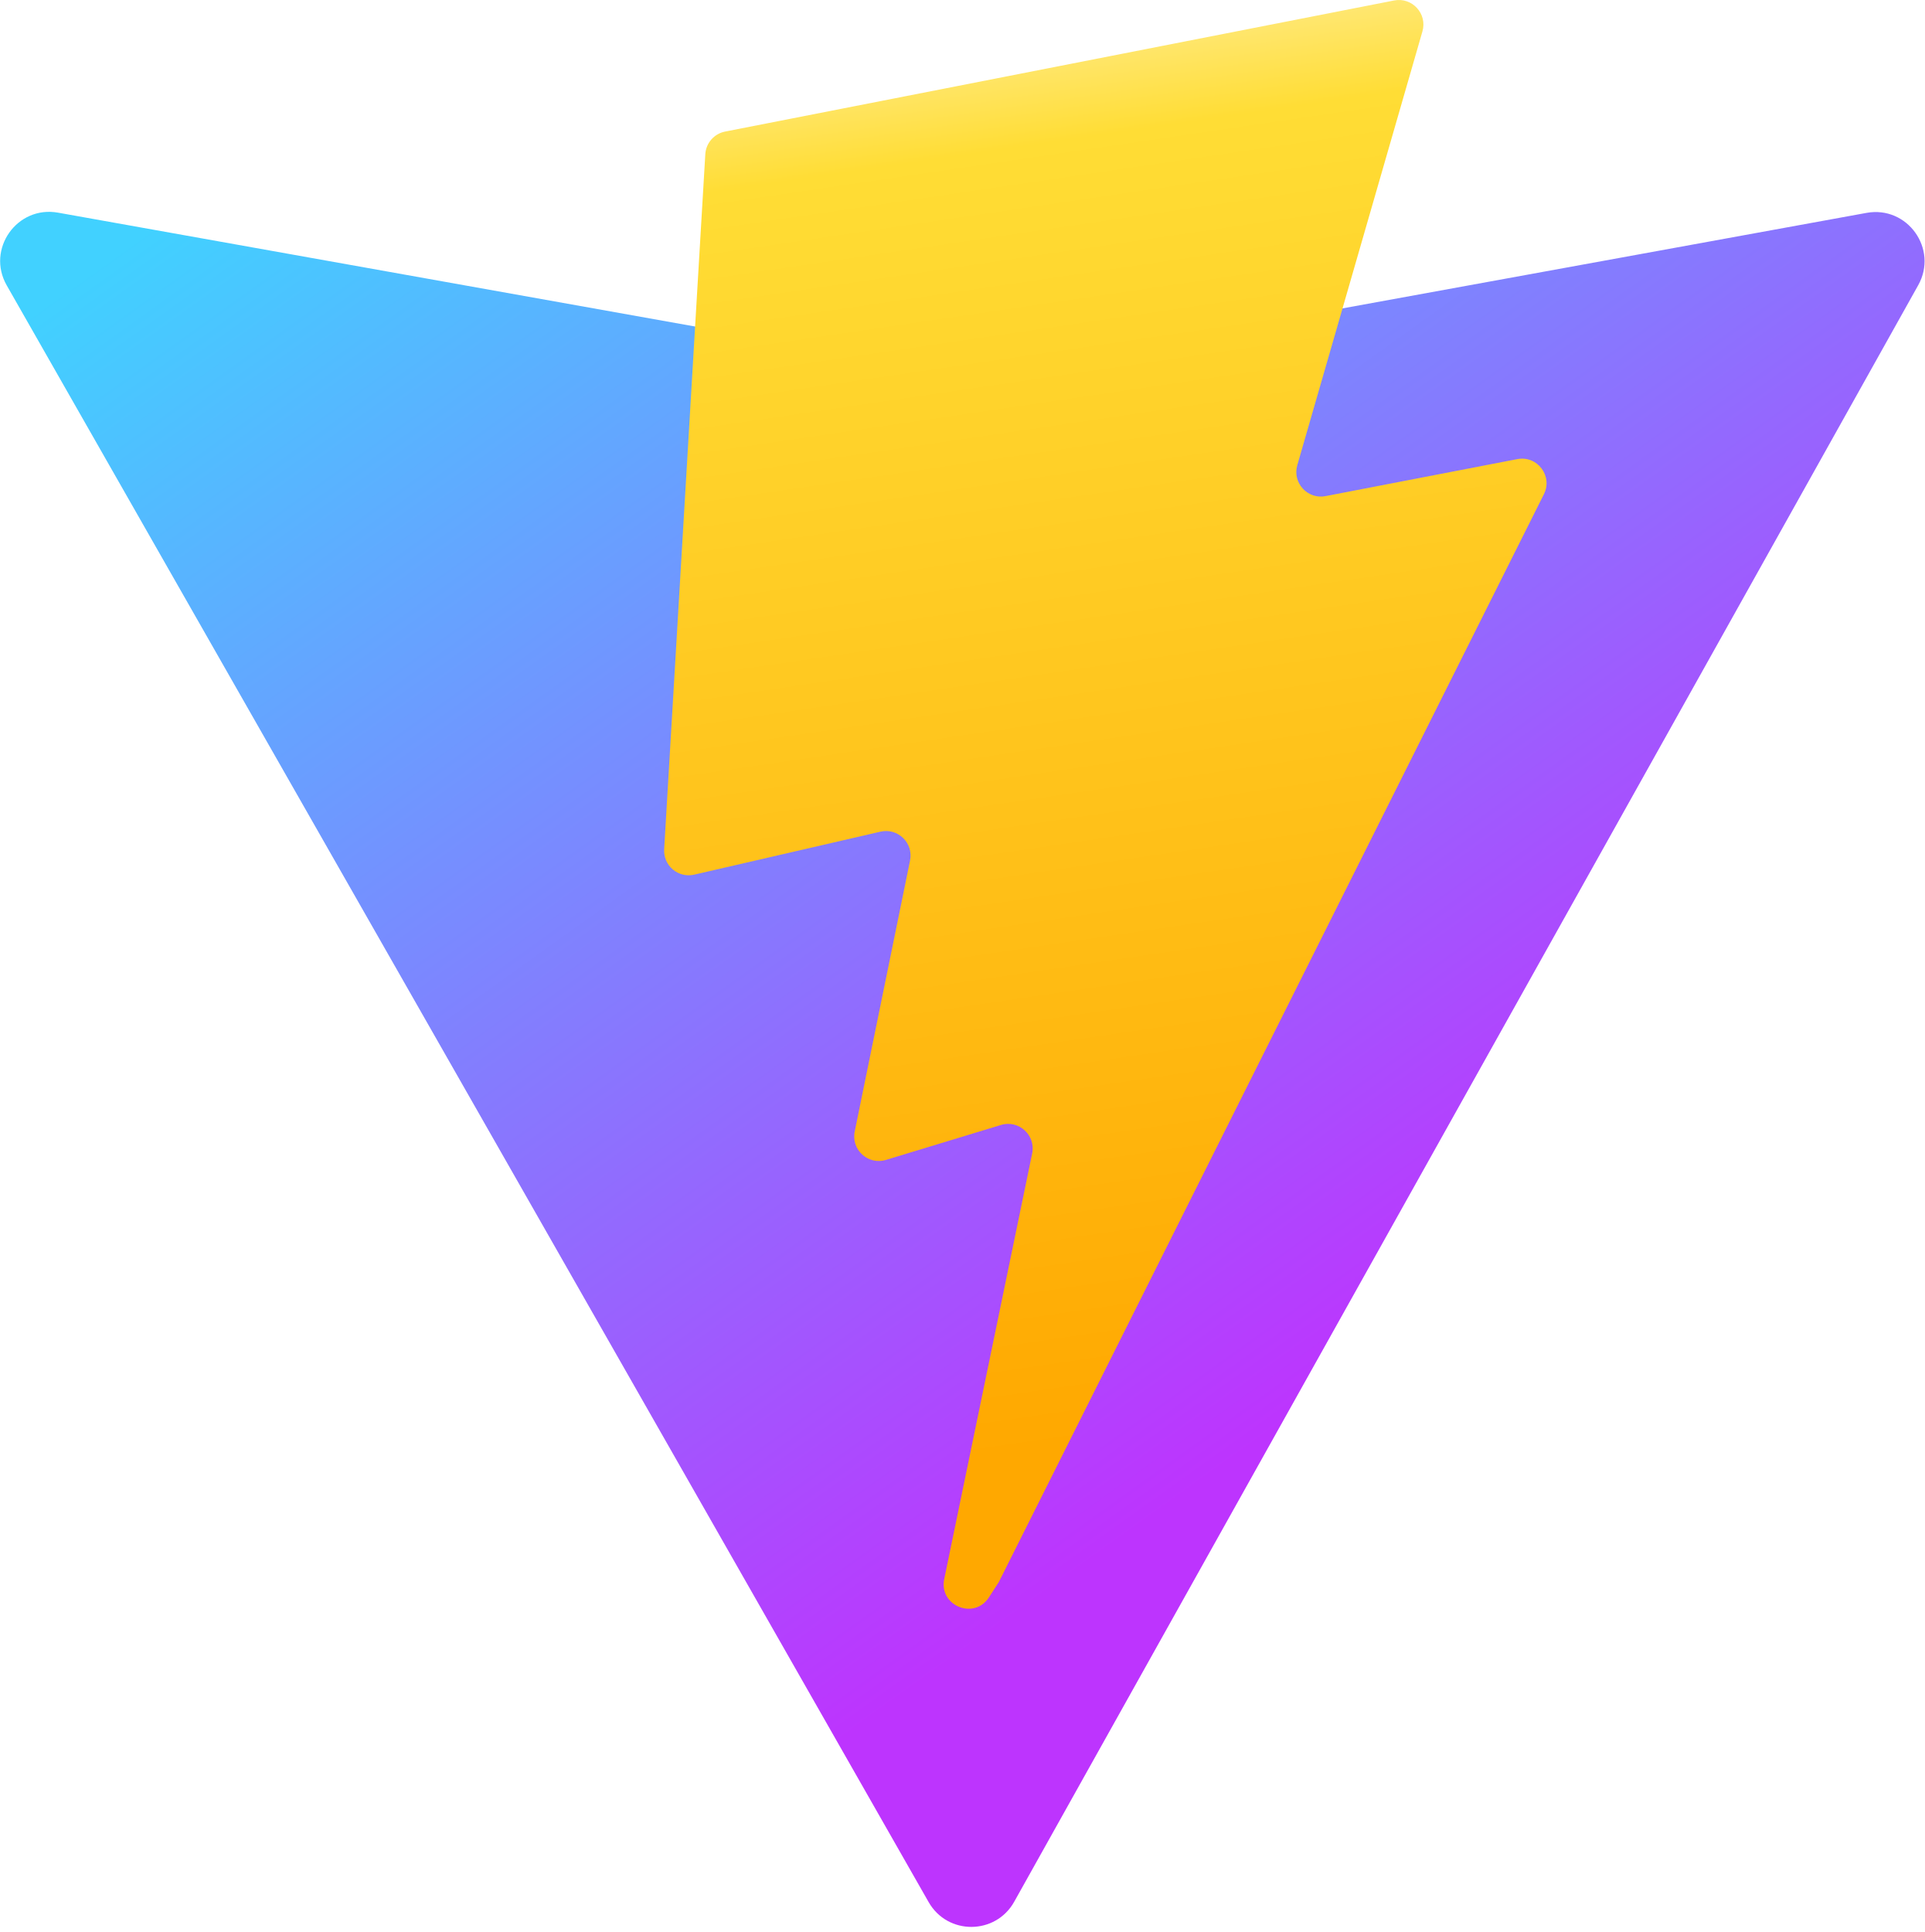
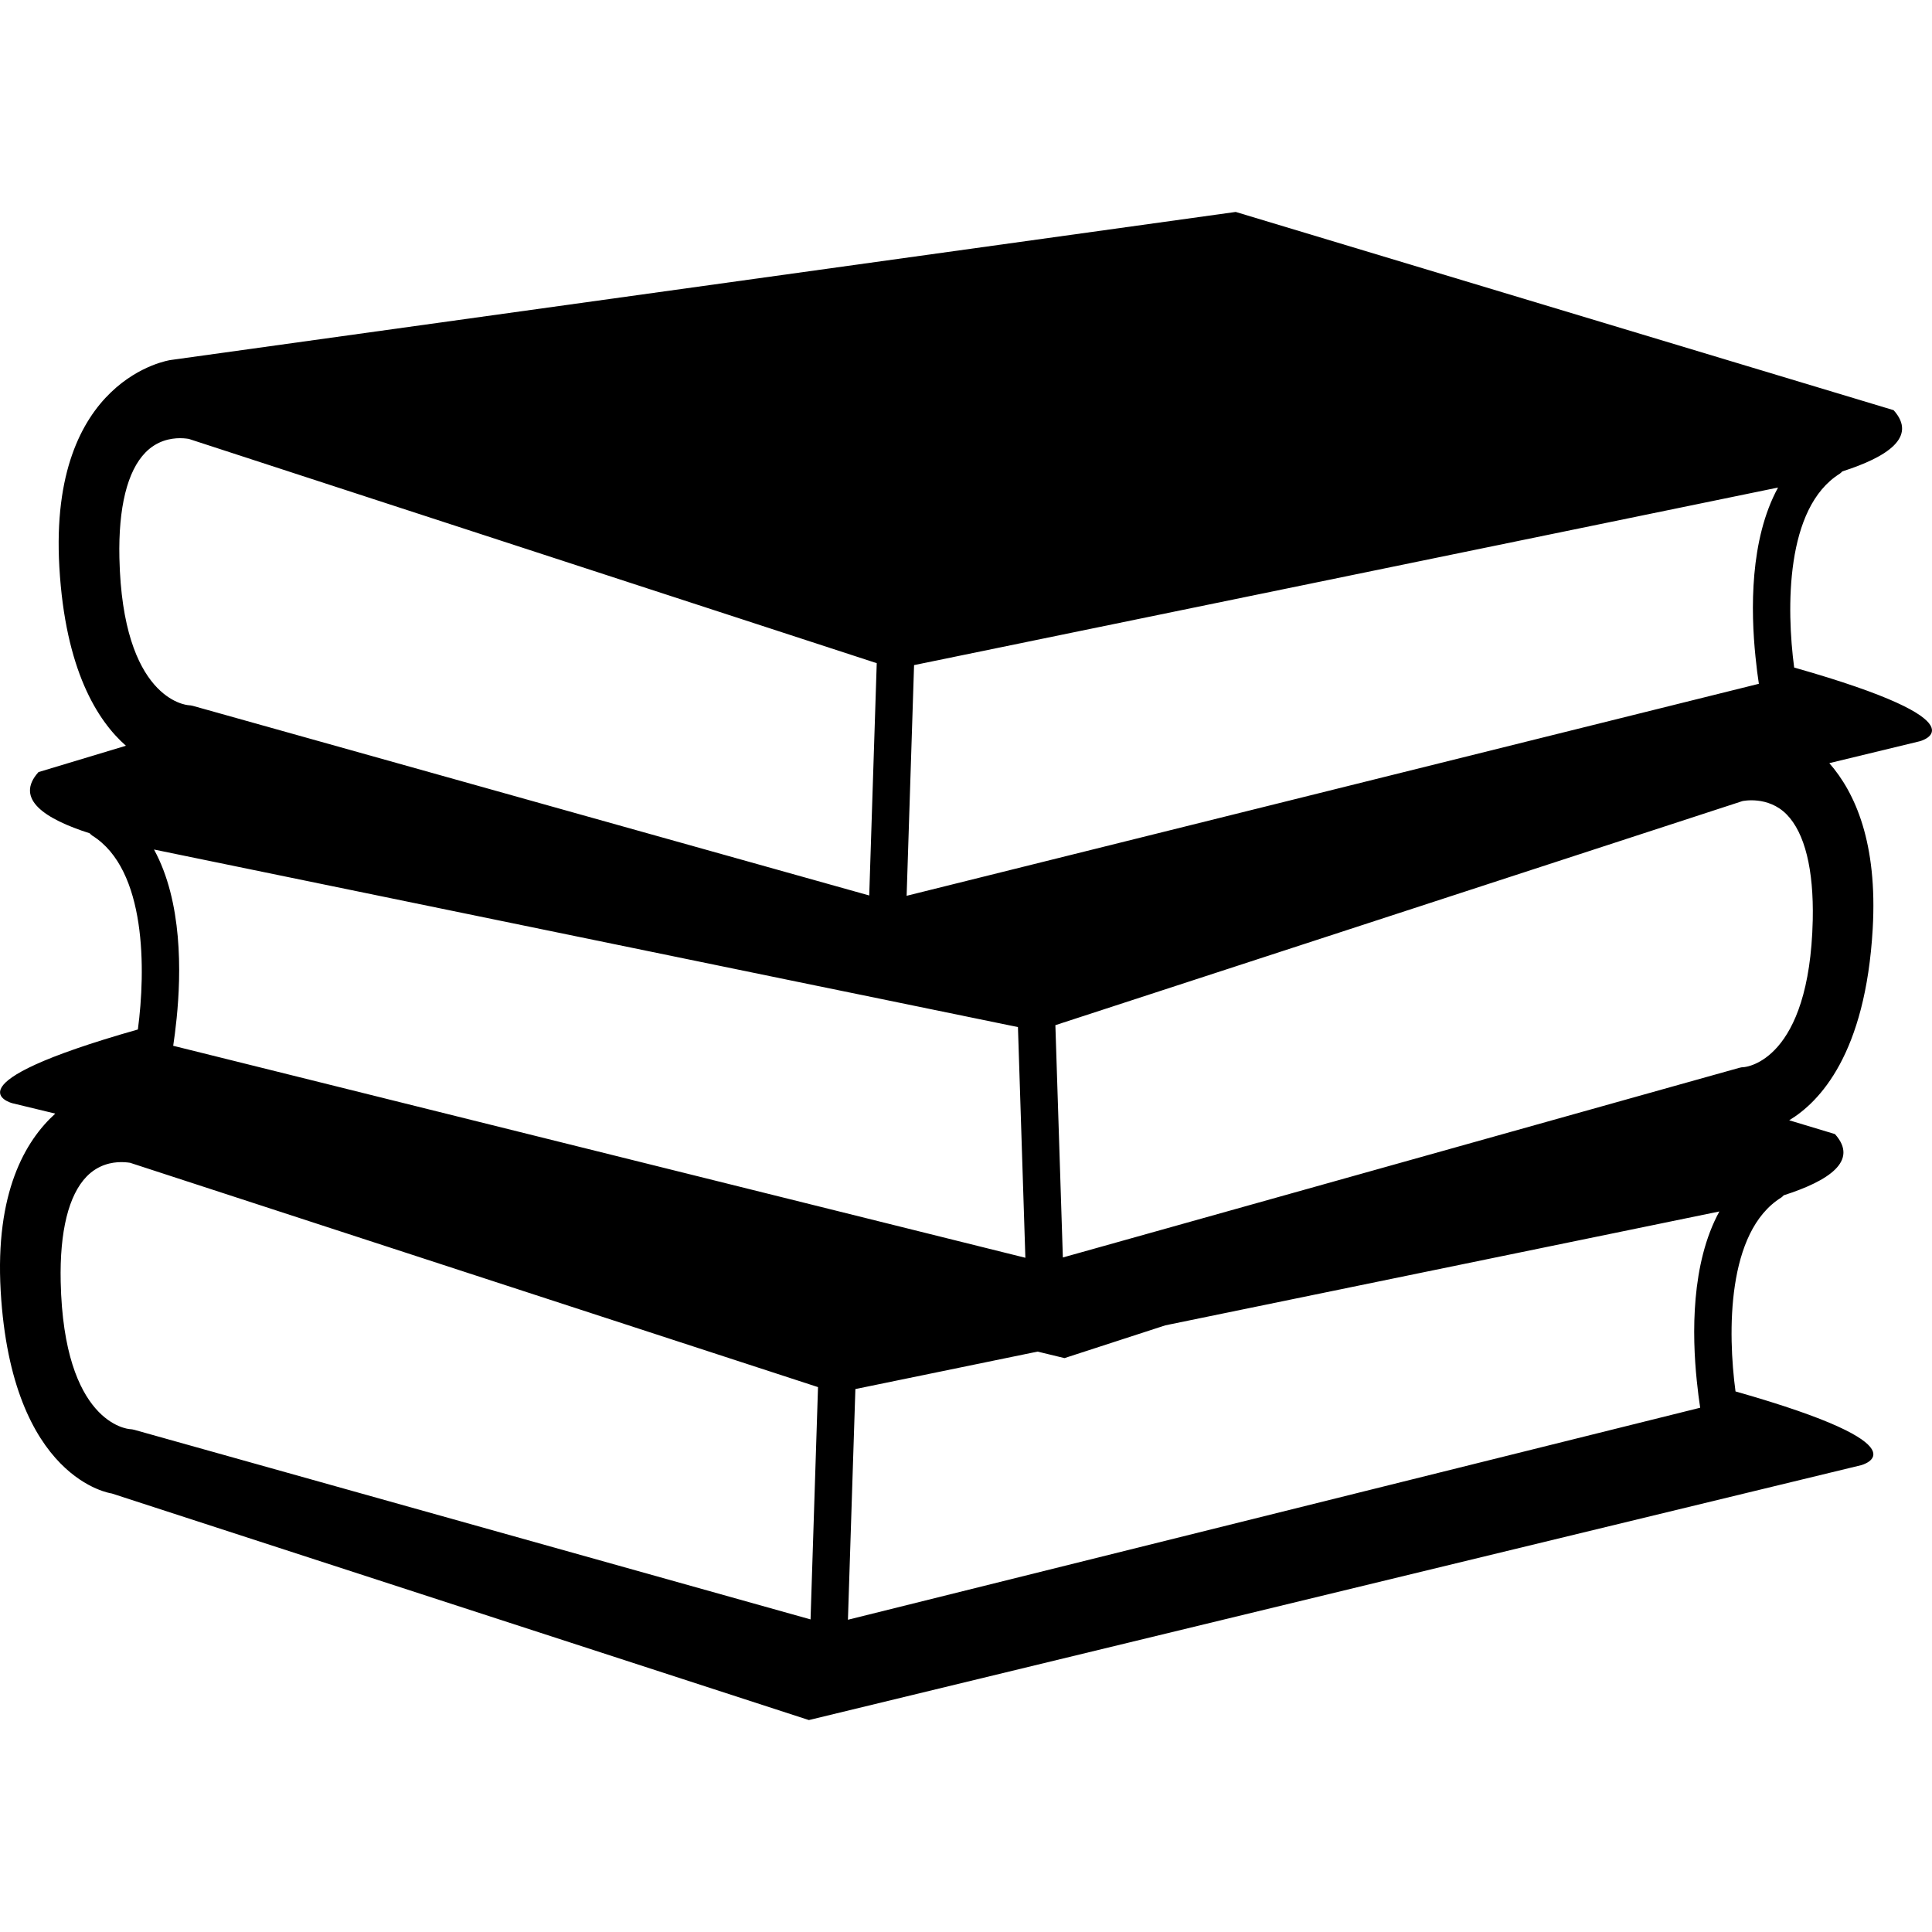
- <svg xmlns="http://www.w3.org/2000/svg" aria-hidden="true" role="img" class="iconify iconify--logos" width="31.88" height="32" preserveAspectRatio="xMidYMid meet" viewBox="0 0 256 257">
-   <defs>
-     <linearGradient id="IconifyId1813088fe1fbc01fb466" x1="-.828%" x2="57.636%" y1="7.652%" y2="78.411%">
-       <stop offset="0%" stop-color="#41D1FF" />
-       <stop offset="100%" stop-color="#BD34FE" />
-     </linearGradient>
-     <linearGradient id="IconifyId1813088fe1fbc01fb467" x1="43.376%" x2="50.316%" y1="2.242%" y2="89.03%">
-       <stop offset="0%" stop-color="#FFEA83" />
-       <stop offset="8.333%" stop-color="#FFDD35" />
-       <stop offset="100%" stop-color="#FFA800" />
-     </linearGradient>
-   </defs>
-   <path fill="url(#IconifyId1813088fe1fbc01fb466)" d="M255.153 37.938L134.897 252.976c-2.483 4.44-8.862 4.466-11.382.048L.875 37.958c-2.746-4.814 1.371-10.646 6.827-9.67l120.385 21.517a6.537 6.537 0 0 0 2.322-.004l117.867-21.483c5.438-.991 9.574 4.796 6.877 9.62Z" />
-   <path fill="url(#IconifyId1813088fe1fbc01fb467)" d="M185.432.063L96.44 17.501a3.268 3.268 0 0 0-2.634 3.014l-5.474 92.456a3.268 3.268 0 0 0 3.997 3.378l24.777-5.718c2.318-.535 4.413 1.507 3.936 3.838l-7.361 36.047c-.495 2.426 1.782 4.5 4.151 3.78l15.304-4.649c2.372-.72 4.652 1.36 4.15 3.788l-11.698 56.621c-.732 3.542 3.979 5.473 5.943 2.437l1.313-2.028l72.516-144.72c1.215-2.423-.88-5.186-3.54-4.672l-25.505 4.922c-2.396.462-4.435-1.77-3.759-4.114l16.646-57.705c.677-2.35-1.37-4.583-3.769-4.113Z" />
+ <svg xmlns="http://www.w3.org/2000/svg" fill="#000000" version="1.1" id="Capa_1" width="800px" height="800px" viewBox="0 0 335.08 335.079" xml:space="preserve">
+   <g>
+     <g>
+       <path d="M311.175,115.775c-1.355-10.186-1.546-27.73,7.915-33.621c0.169-0.108,0.295-0.264,0.443-0.398    c7.735-2.474,13.088-5.946,8.886-10.618l-114.102-34.38L29.56,62.445c0,0-21.157,3.024-19.267,35.894    c1.026,17.89,6.637,26.676,11.544,31l-15.161,4.569c-4.208,4.672,1.144,8.145,8.88,10.615c0.147,0.138,0.271,0.293,0.443,0.401    c9.455,5.896,9.273,23.438,7.913,33.626c-33.967,9.645-21.774,12.788-21.774,12.788l7.451,1.803    c-5.241,4.736-10.446,13.717-9.471,30.75c1.891,32.864,19.269,35.132,19.269,35.132l120.904,39.298l182.49-44.202    c0,0,12.197-3.148-21.779-12.794c-1.366-10.172-1.556-27.712,7.921-33.623c0.174-0.105,0.301-0.264,0.442-0.396    c7.736-2.474,13.084-5.943,8.881-10.615l-7.932-2.395c5.29-3.19,13.236-11.527,14.481-33.183    c0.859-14.896-3.027-23.62-7.525-28.756l15.678-3.794C332.949,128.569,345.146,125.421,311.175,115.775z M158.533,115.354    l30.688-6.307l103.708-21.312l15.451-3.178c-4.937,9.036-4.73,21.402-3.913,29.35c0.179,1.798,0.385,3.44,0.585,4.688    L288.14,122.8l-130.897,32.563L158.533,115.354z M26.71,147.337l15.449,3.178l99.597,20.474l8.701,1.782l0,0l0,0l26.093,5.363    l1.287,40.01L43.303,184.673l-13.263-3.296c0.195-1.25,0.401-2.89,0.588-4.693C31.44,168.742,31.651,156.373,26.71,147.337z     M20.708,96.757c-0.187-8.743,1.371-15.066,4.52-18.28c2.004-2.052,4.369-2.479,5.991-2.479c0.857,0,1.474,0.119,1.516,0.119    l79.607,25.953l39.717,12.949l-1.303,40.289L39.334,124.07l-5.88-1.647c-0.216-0.061-0.509-0.103-0.735-0.113    C32.26,122.277,21.244,121.263,20.708,96.757z M140.579,280.866L23.28,247.98c-0.217-0.063-0.507-0.105-0.733-0.116    c-0.467-0.031-11.488-1.044-12.021-25.544c-0.19-8.754,1.376-15.071,4.519-18.288c2.009-2.052,4.375-2.479,5.994-2.479    c0.859,0,1.474,0.115,1.519,0.115c0,0,0.005,0,0,0l119.316,38.908L140.579,280.866z M294.284,239.459    c0.185,1.804,0.391,3.443,0.591,4.693l-147.812,36.771l1.292-40.01l31.601-6.497l4.667,1.129l17.492-5.685l80.631-16.569    l15.457-3.18C293.261,219.146,293.466,231.517,294.284,239.459z M302.426,185.084c-0.269,0.006-0.538,0.042-0.791,0.122    l-11.148,3.121l-106.148,29.764l-1.298-40.289l34.826-11.359l84.327-27.501c0.011-0.005,4.436-0.988,7.684,2.315    c3.144,3.214,4.704,9.537,4.52,18.28C313.848,184.035,302.827,185.053,302.426,185.084z" />
+     </g>
+   </g>
</svg>
